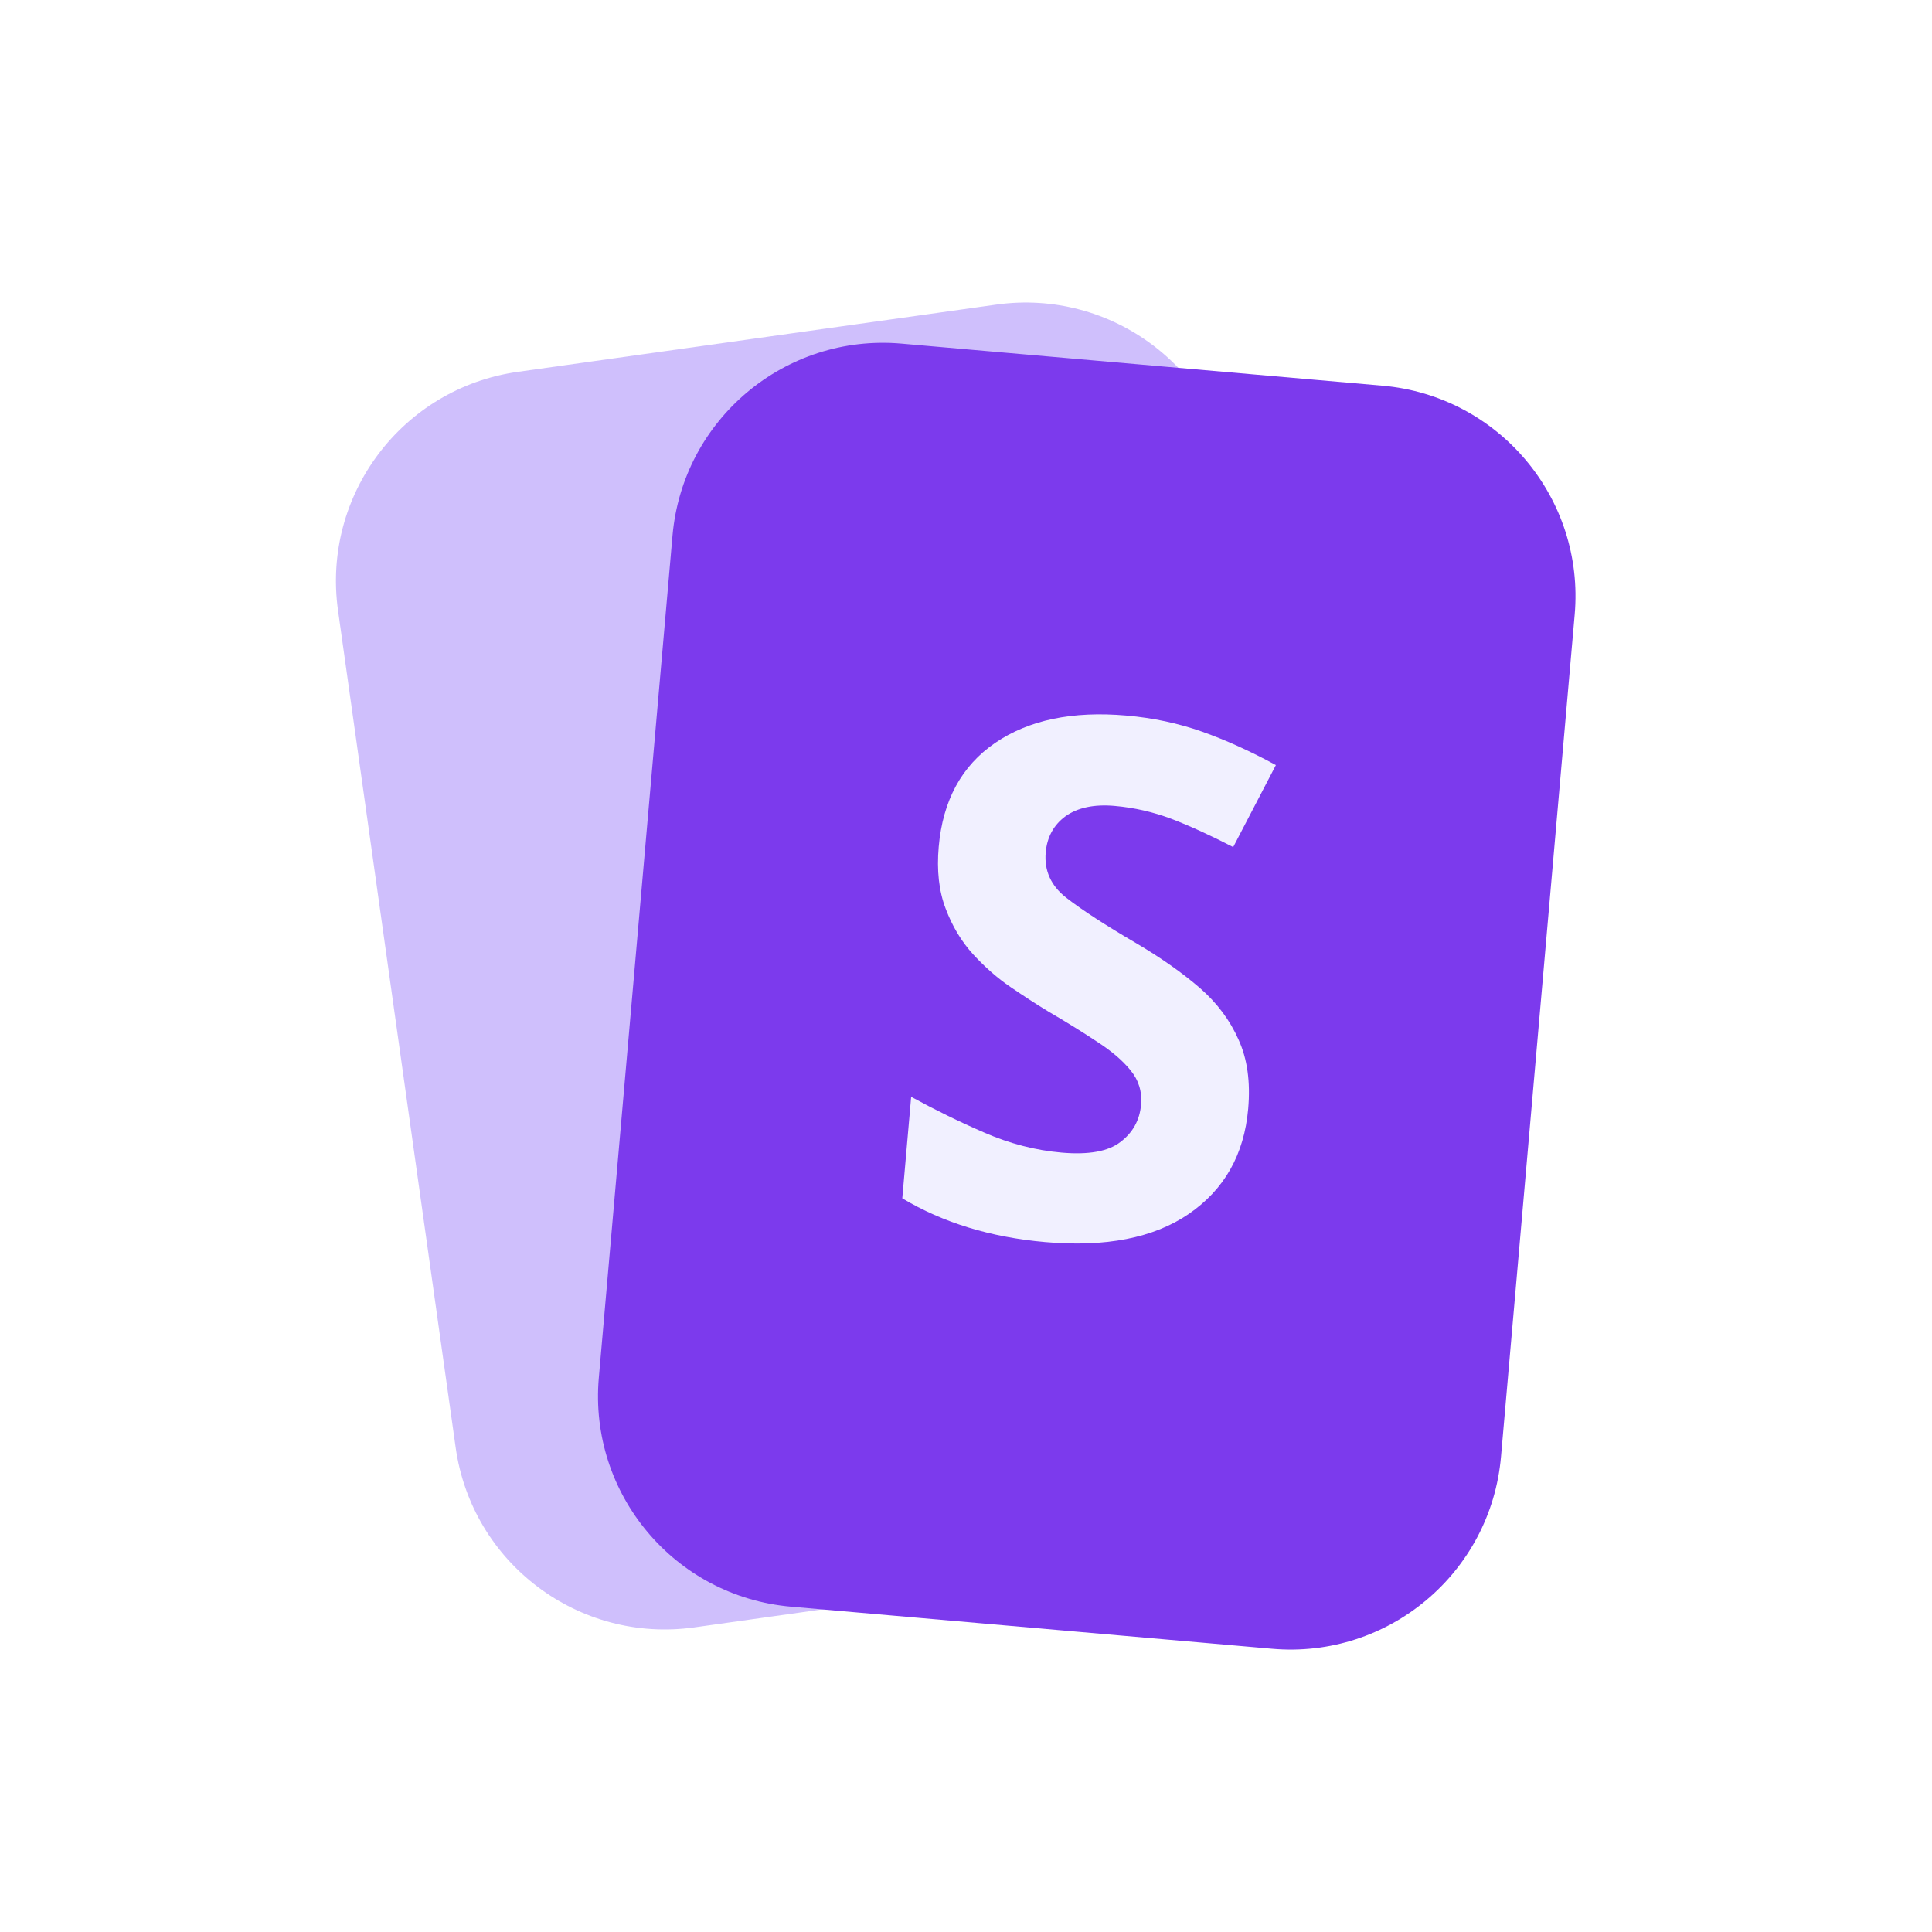
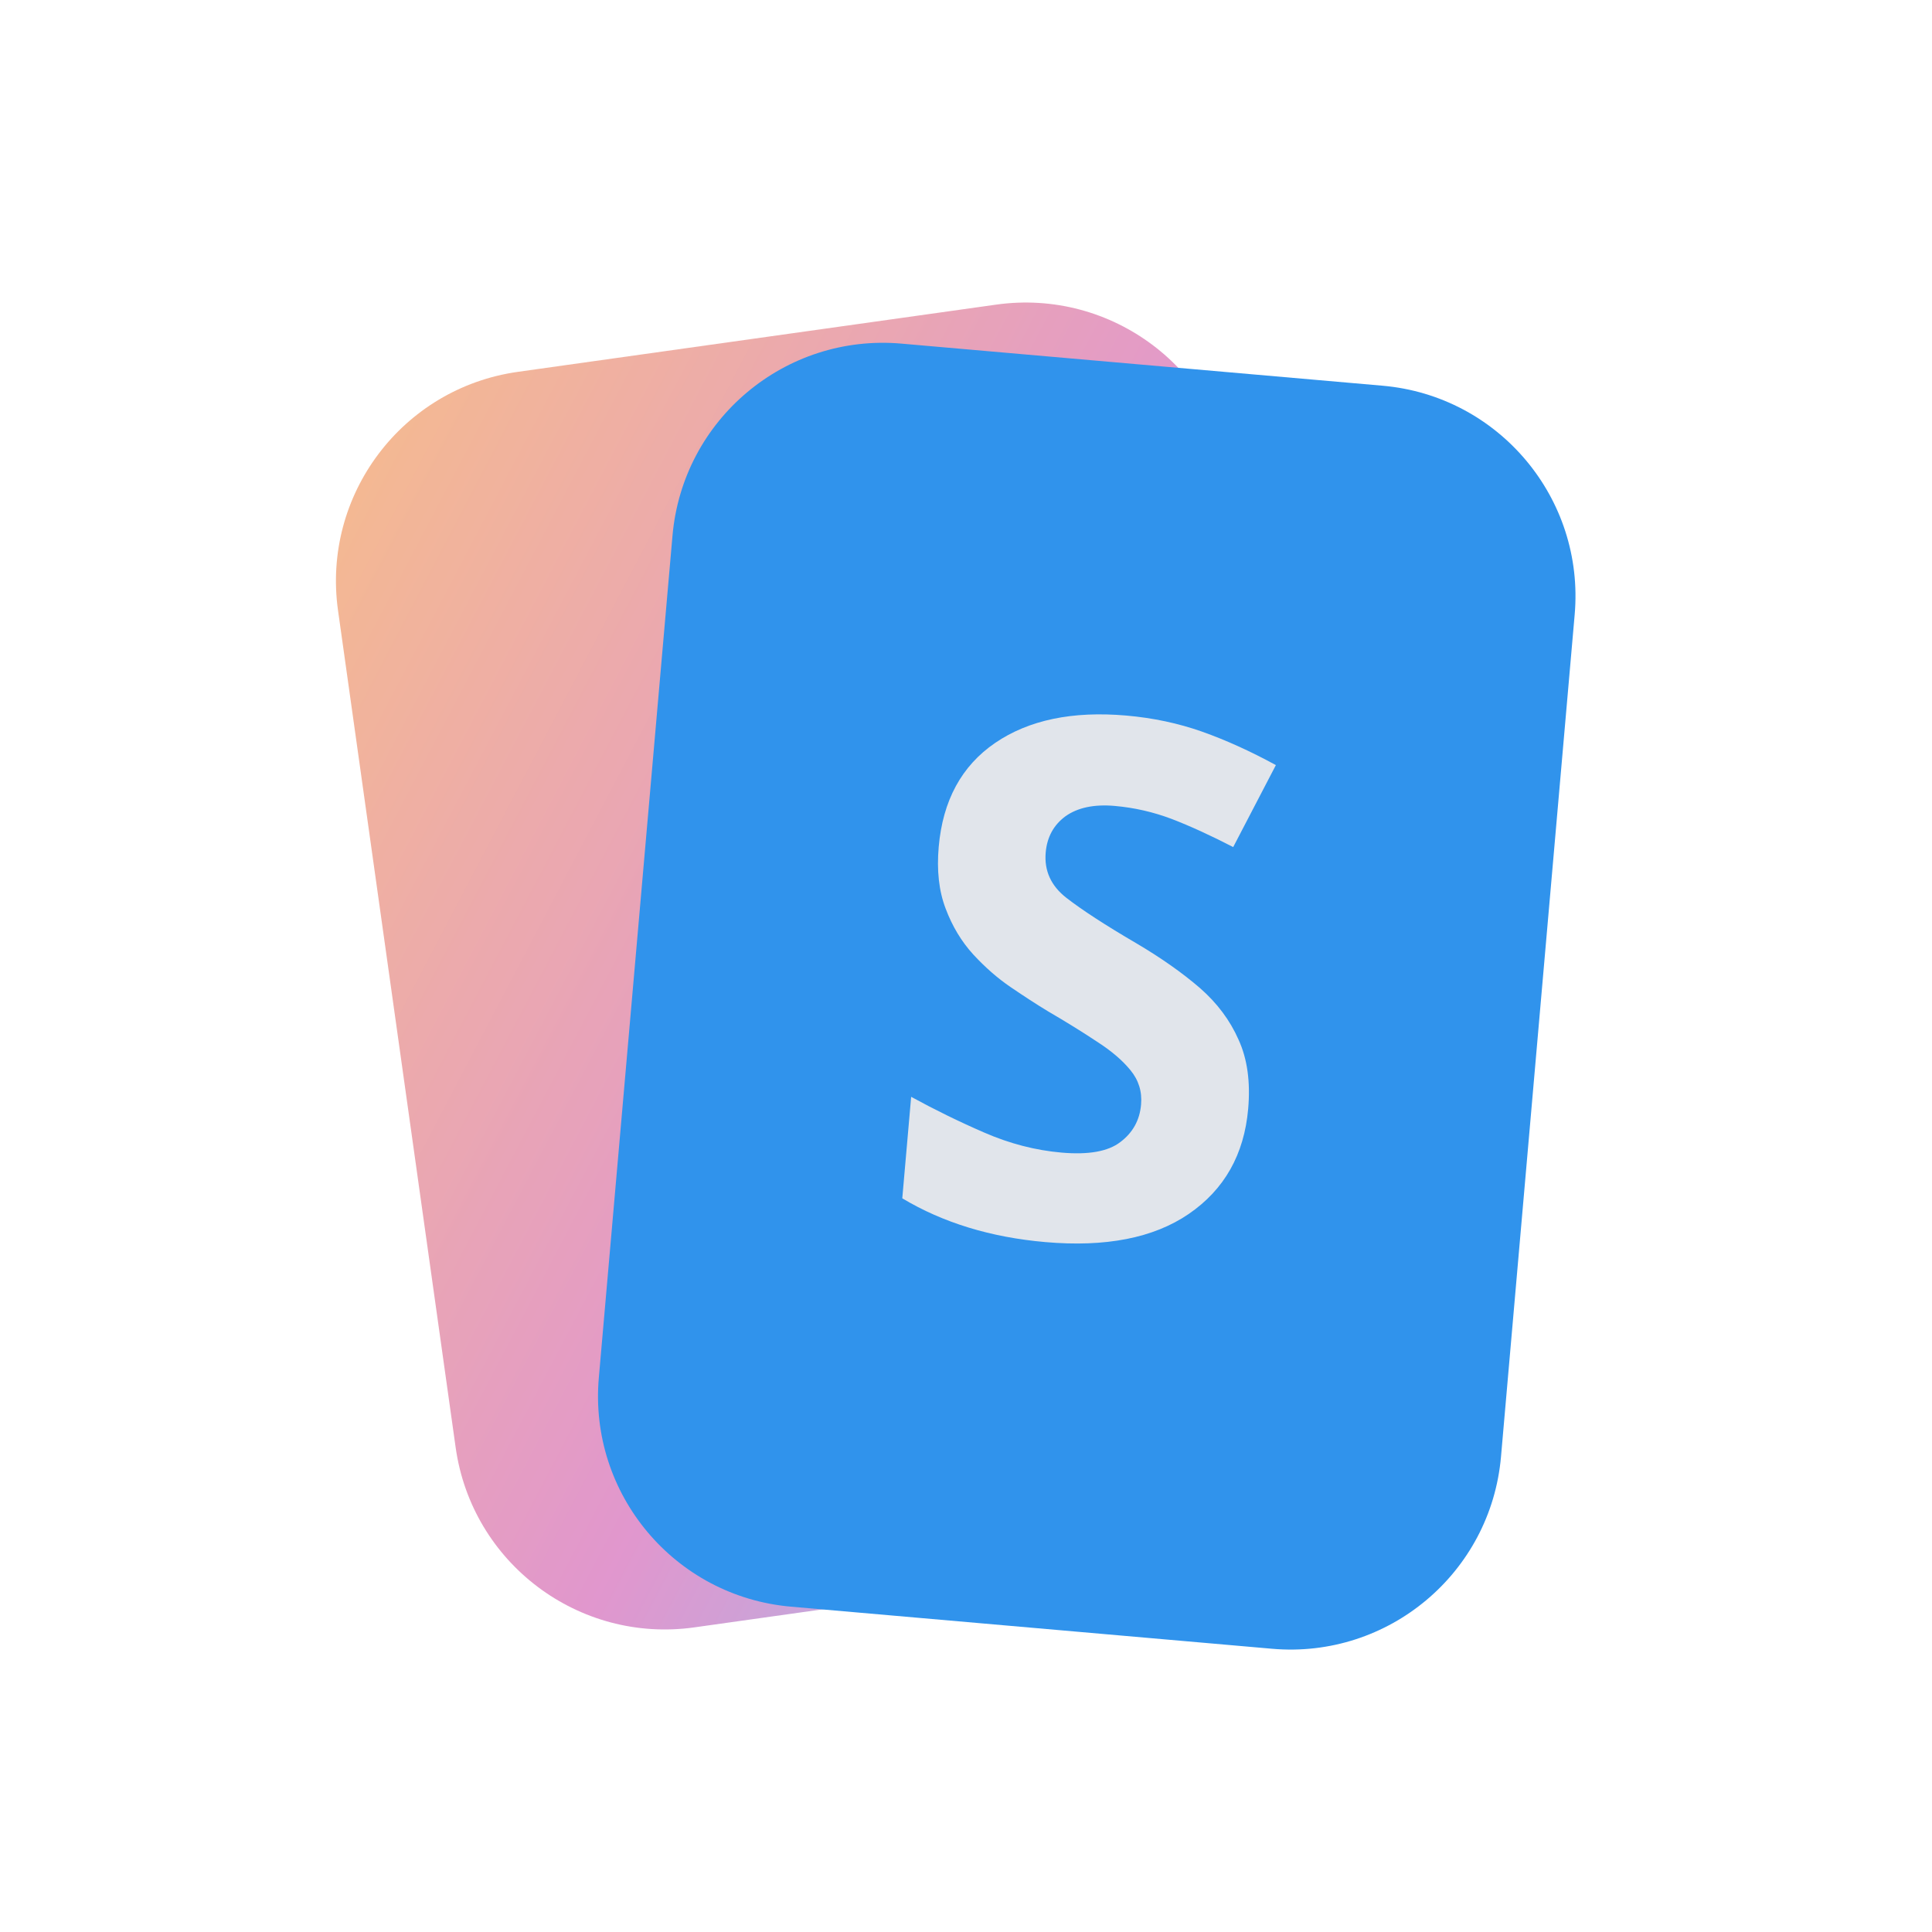
<svg xmlns="http://www.w3.org/2000/svg" viewBox="0 0 64 64">
-   <rect x="13" y="11" width="30" height="42" rx="7" fill="#a78bfa" opacity="0.55" transform="rotate(-8 28 32)" />
-   <rect x="21" y="12" width="30" height="42" rx="7" fill="#7c3aed" transform="rotate(5 36 33)" />
-   <text x="36" y="41" text-anchor="middle" font-family="'Segoe UI', -apple-system, sans-serif" font-size="24" font-weight="700" fill="#f1f0ff" transform="rotate(5 36 33)">S</text>
+   <defs>
+     <linearGradient id="nebula" x1="0%" y1="0%" x2="100%" y2="100%">
+       <stop offset="0%" stop-color="#ef852e" />
+       <stop offset="55%" stop-color="#c841a5" />
+       <stop offset="100%" stop-color="#3093ec" />
+     </linearGradient>
+   </defs>
+   <rect x="13" y="11" width="30" height="42" rx="7" fill="url(#nebula)" opacity="0.55" transform="rotate(-8 28 32)" />
+   <rect x="21" y="12" width="30" height="42" rx="7" fill="#3093ec" transform="rotate(5 36 33)" />
+   <text x="36" y="41" text-anchor="middle" font-family="'Space Grotesk', 'Segoe UI', -apple-system, sans-serif" font-size="24" font-weight="700" fill="#e1e5eb" transform="rotate(5 36 33)">S</text>
</svg>
